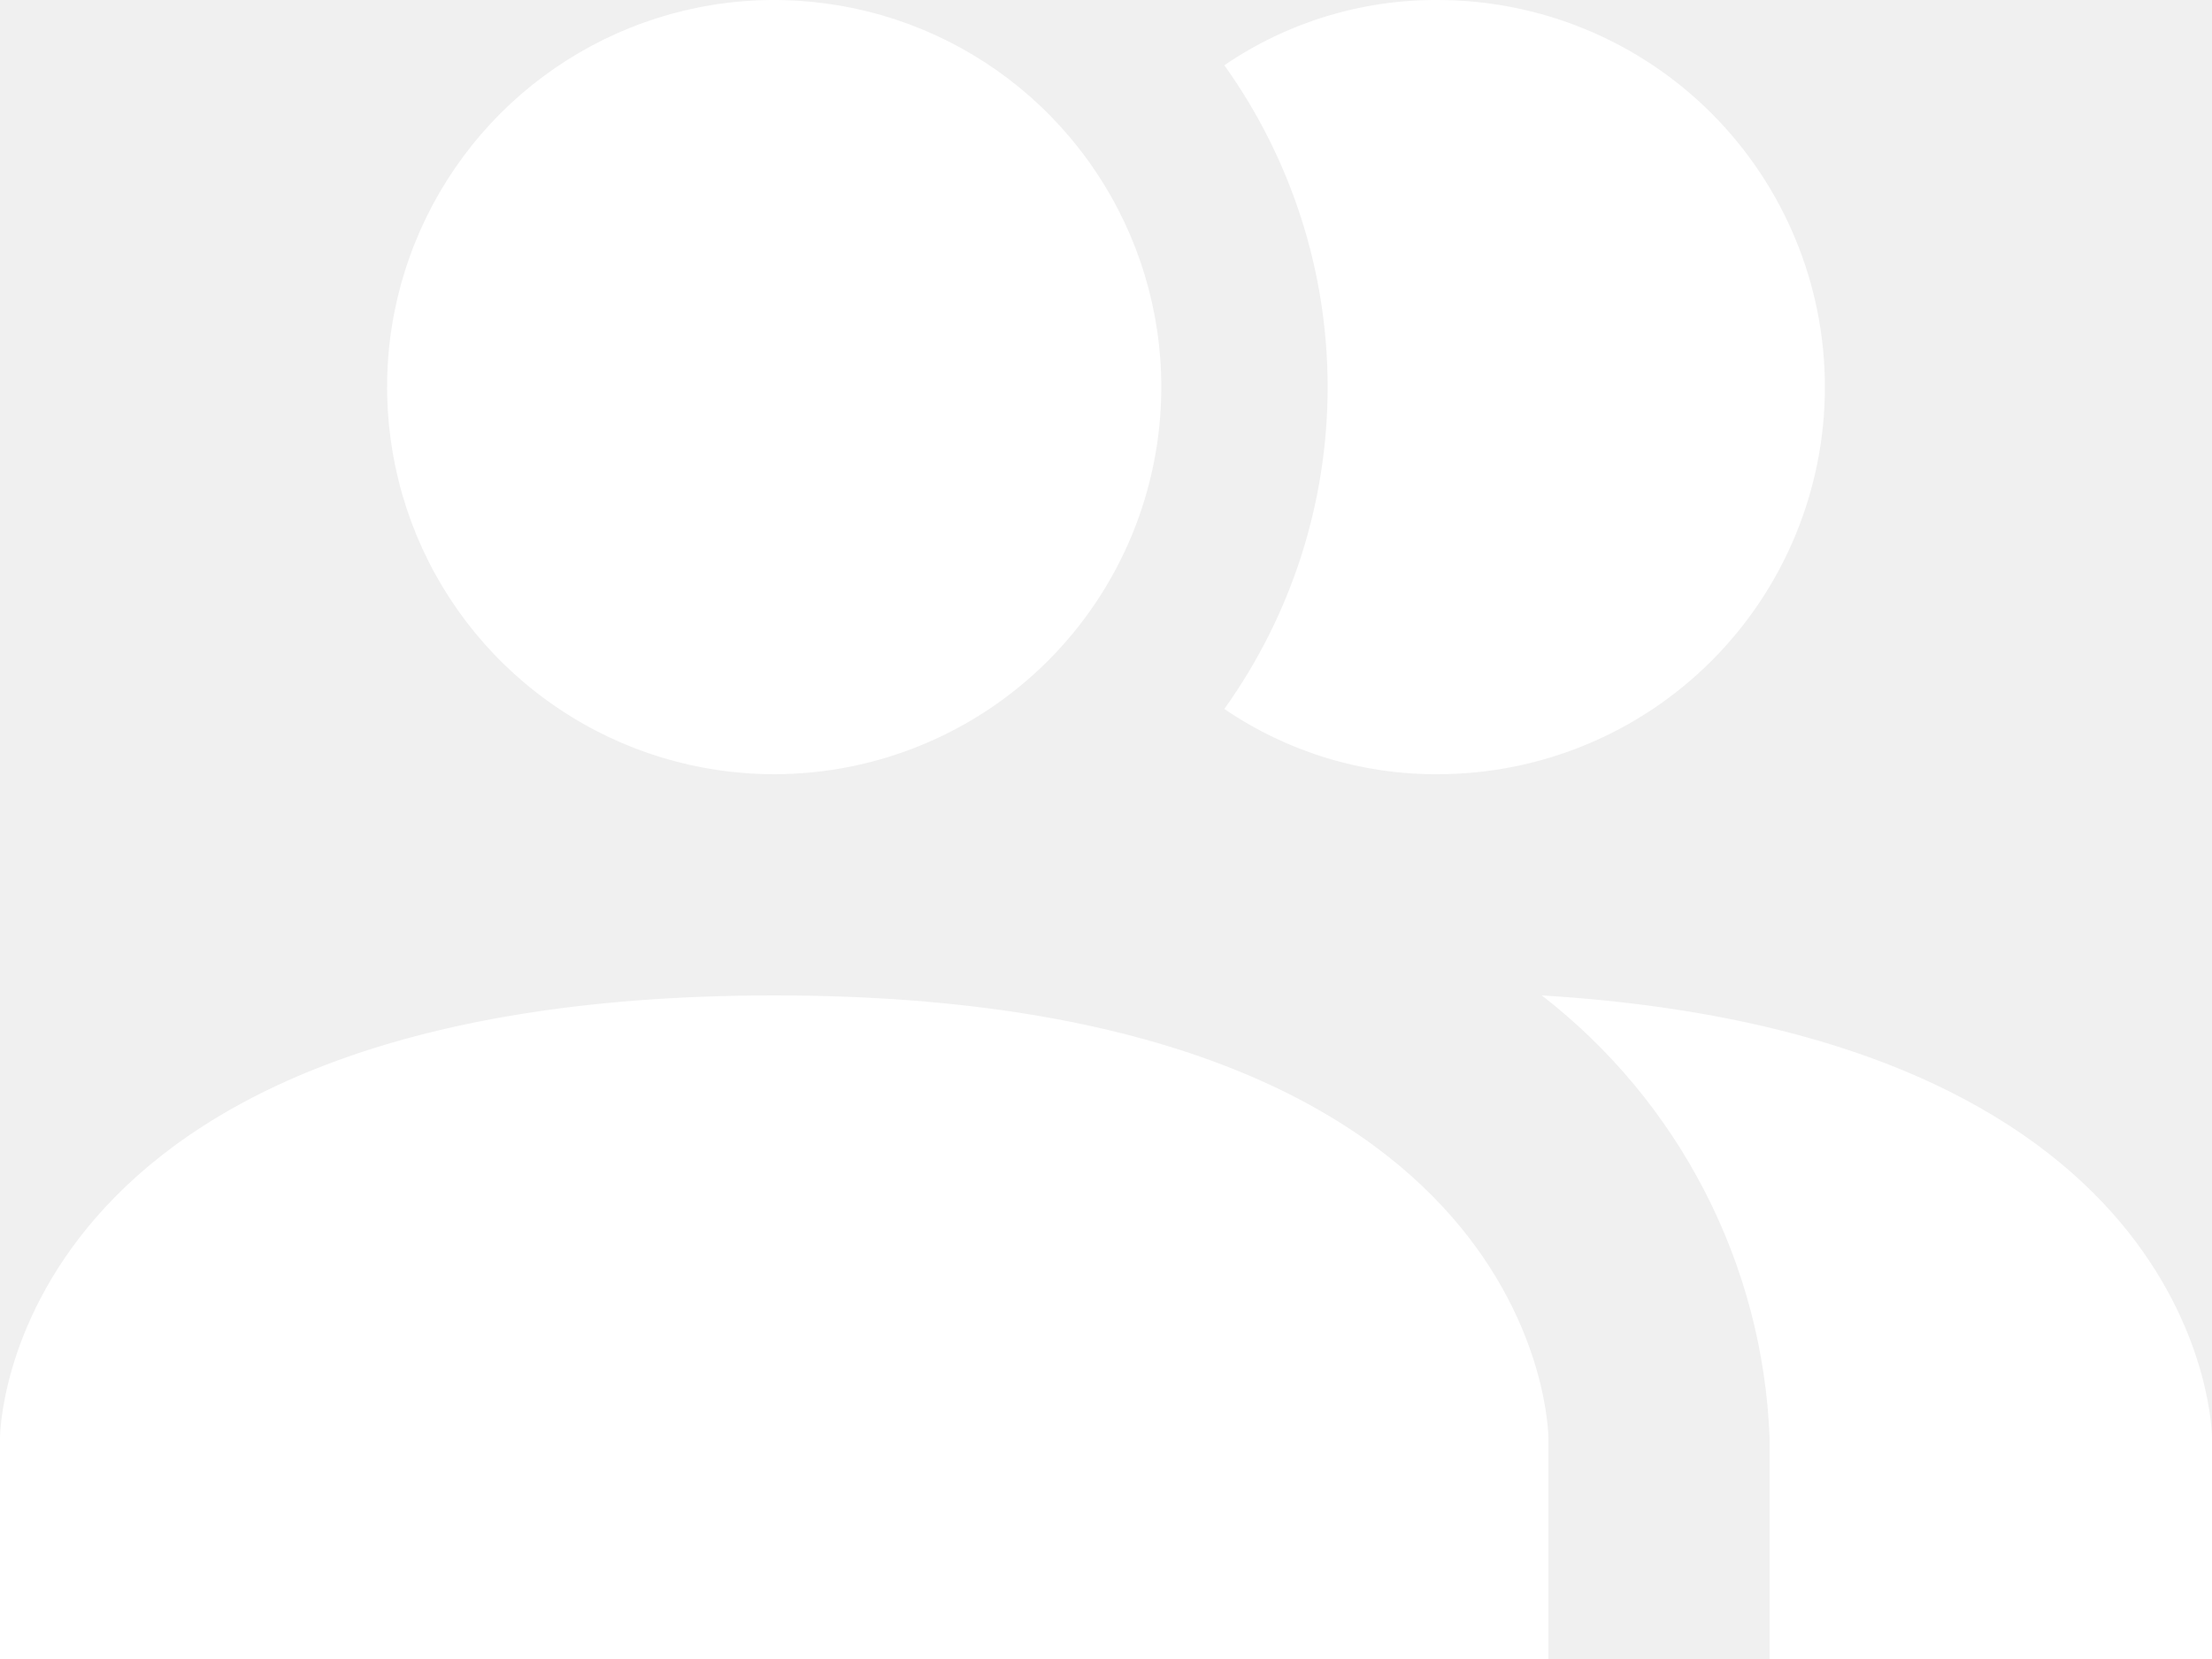
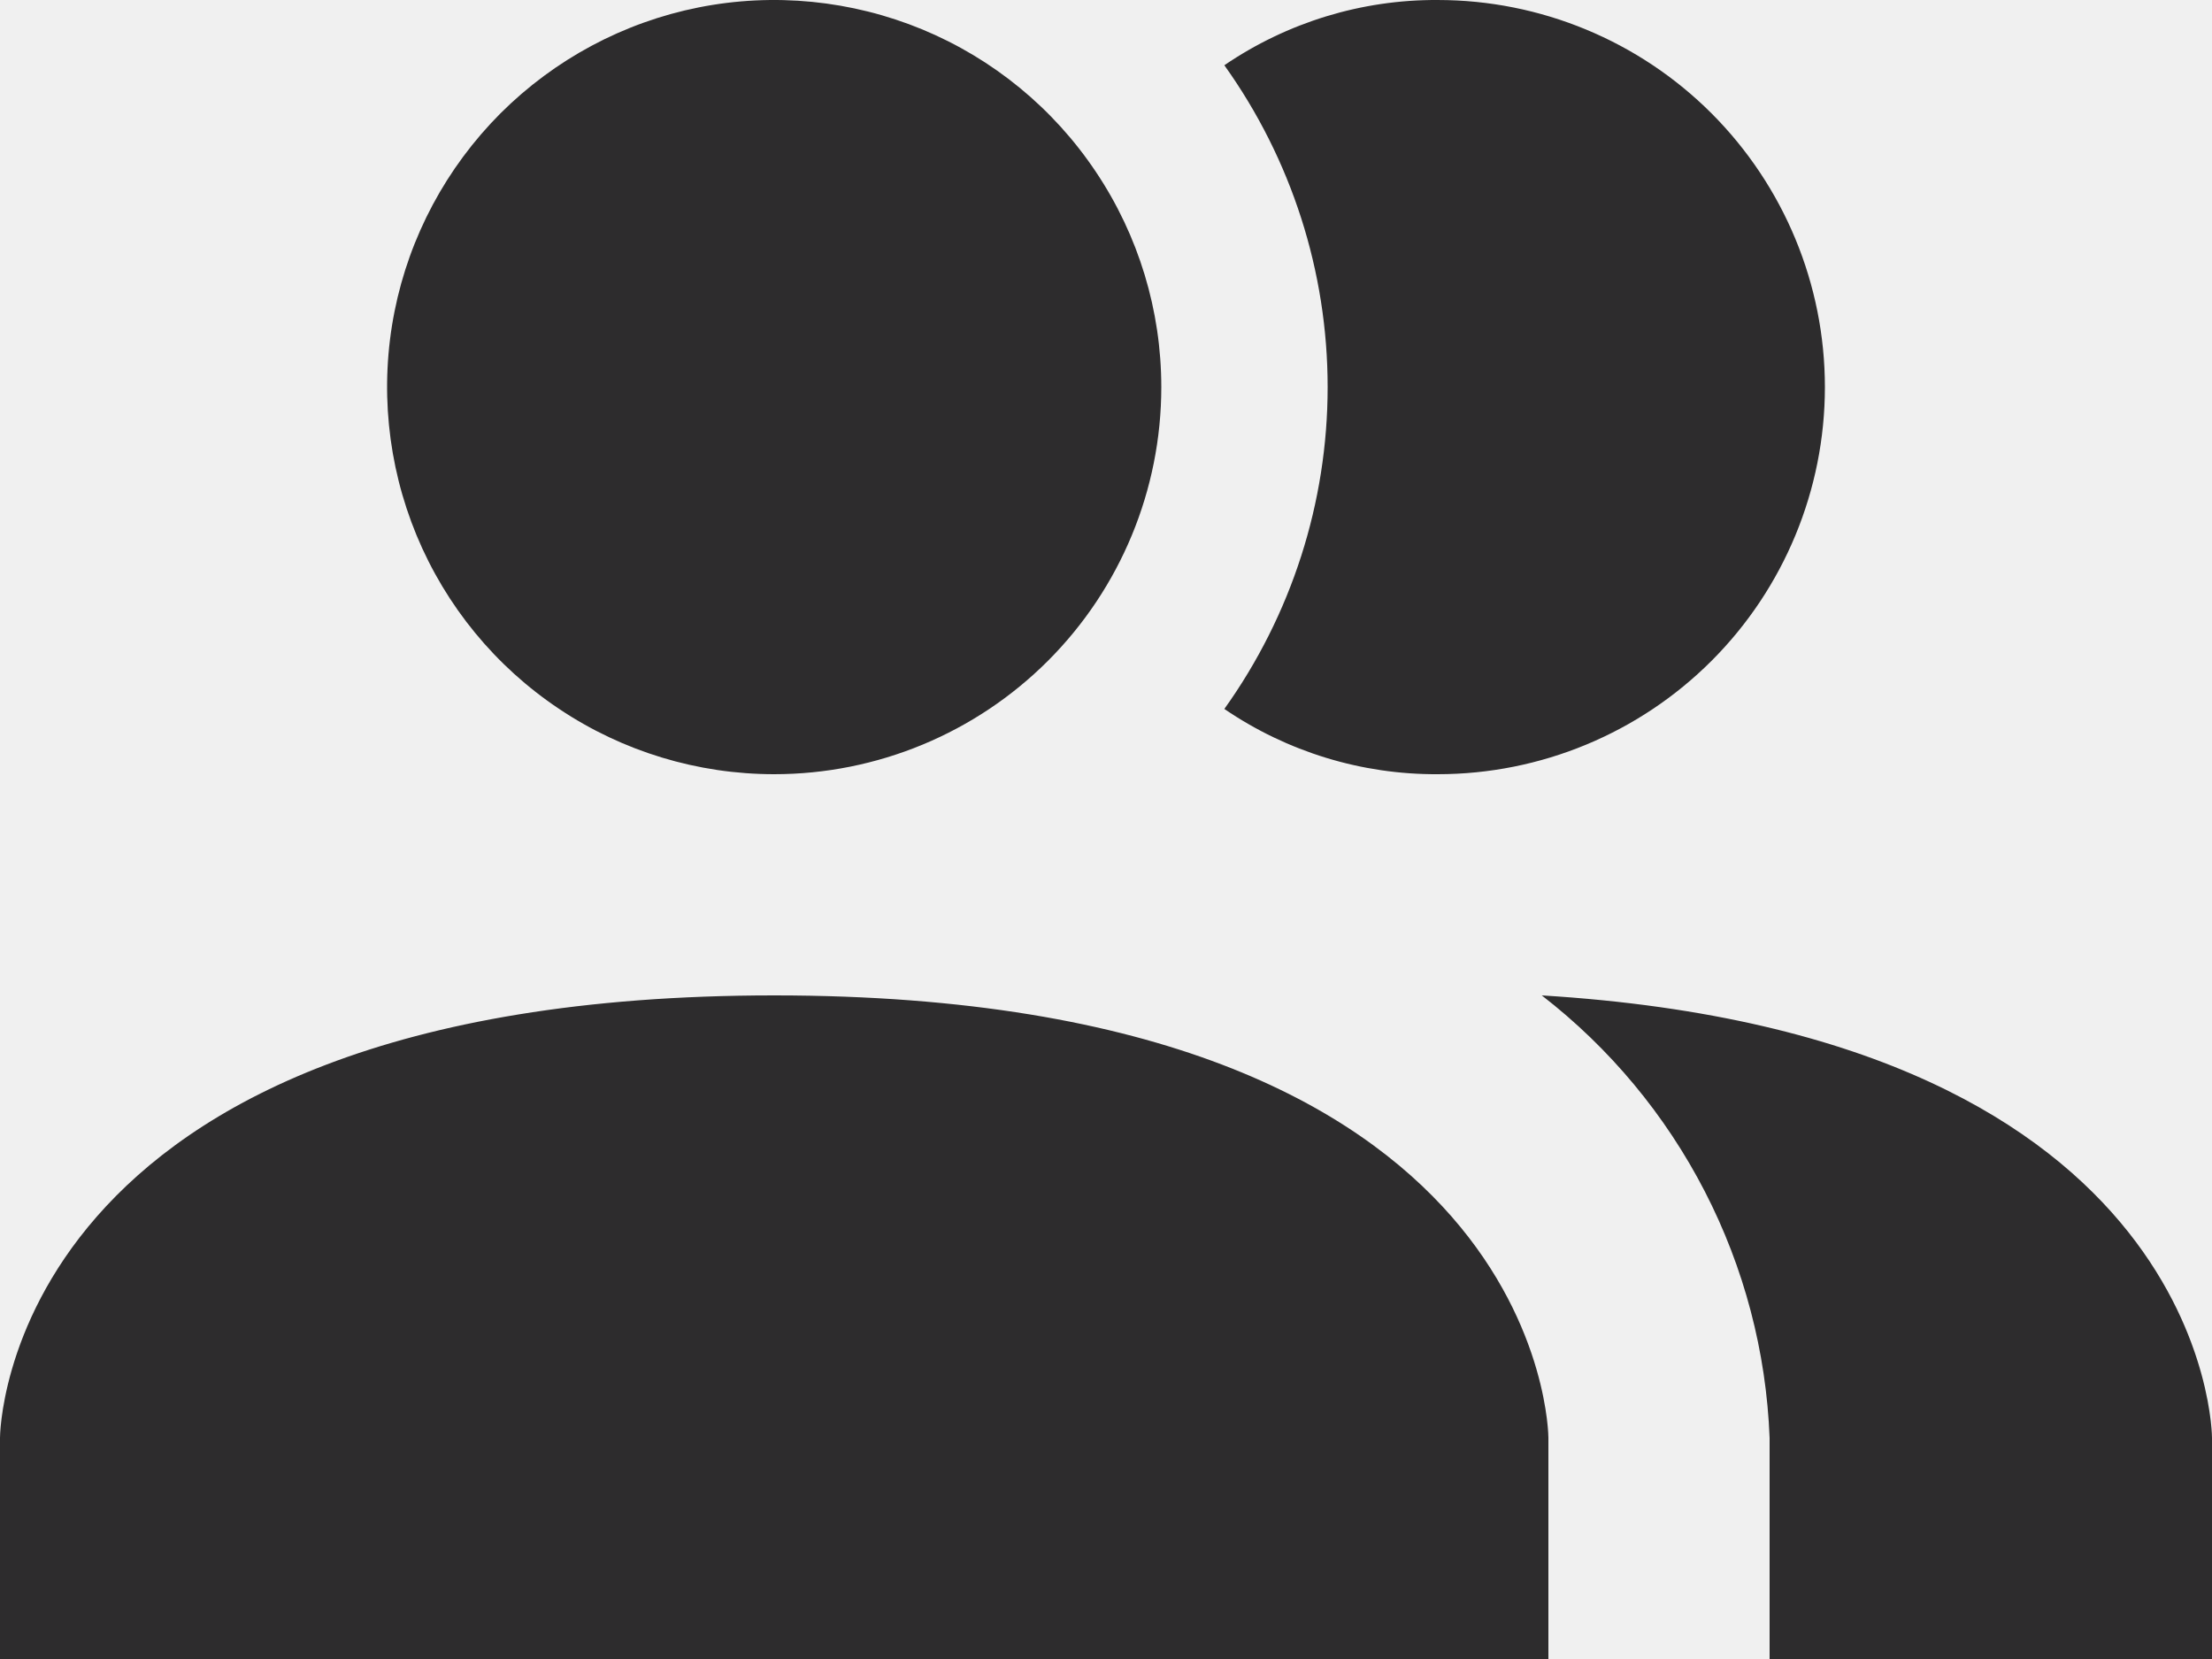
<svg xmlns="http://www.w3.org/2000/svg" width="20" height="15" viewBox="0 0 20 15" fill="none">
-   <path d="M14 13V15H0V13C0 13 0 9 7 9C14 9 14 13 14 13ZM10.5 3.5C10.5 2.808 10.295 2.131 9.91 1.556C9.526 0.98 8.979 0.531 8.339 0.266C7.7 0.002 6.996 -0.068 6.317 0.067C5.638 0.202 5.015 0.536 4.525 1.025C4.036 1.515 3.702 2.138 3.567 2.817C3.432 3.496 3.502 4.2 3.766 4.839C4.031 5.479 4.48 6.026 5.056 6.41C5.631 6.795 6.308 7 7 7C7.928 7 8.819 6.631 9.475 5.975C10.131 5.319 10.5 4.428 10.5 3.5ZM13.94 9C14.555 9.476 15.058 10.081 15.414 10.772C15.77 11.463 15.97 12.223 16 13V15H20V13C20 13 20 9.37 13.94 9ZM13 5.2579e-05C12.312 -0.004 11.639 0.202 11.07 0.59C11.677 1.439 12.004 2.456 12.004 3.5C12.004 4.544 11.677 5.561 11.07 6.41C11.639 6.798 12.312 7.004 13 7C13.928 7 14.819 6.631 15.475 5.975C16.131 5.319 16.5 4.428 16.5 3.5C16.5 2.572 16.131 1.682 15.475 1.025C14.819 0.369 13.928 5.2579e-05 13 5.2579e-05Z" fill="white" />
+   <path d="M14 13V15H0V13C0 13 0 9 7 9C14 9 14 13 14 13ZM10.5 3.5C10.5 2.808 10.295 2.131 9.91 1.556C9.526 0.98 8.979 0.531 8.339 0.266C7.7 0.002 6.996 -0.068 6.317 0.067C5.638 0.202 5.015 0.536 4.525 1.025C4.036 1.515 3.702 2.138 3.567 2.817C3.432 3.496 3.502 4.2 3.766 4.839C4.031 5.479 4.48 6.026 5.056 6.41C5.631 6.795 6.308 7 7 7C7.928 7 8.819 6.631 9.475 5.975C10.131 5.319 10.5 4.428 10.5 3.5ZM13.94 9C14.555 9.476 15.058 10.081 15.414 10.772C15.77 11.463 15.97 12.223 16 13V15H20V13C20 13 20 9.37 13.94 9ZM13 5.2579e-05C12.312 -0.004 11.639 0.202 11.07 0.59C11.677 1.439 12.004 2.456 12.004 3.5C12.004 4.544 11.677 5.561 11.07 6.41C11.639 6.798 12.312 7.004 13 7C13.928 7 14.819 6.631 15.475 5.975C16.131 5.319 16.5 4.428 16.5 3.5C16.5 2.572 16.131 1.682 15.475 1.025C14.819 0.369 13.928 5.2579e-05 13 5.2579e-05Z" fill="#2D2C2D" />
</svg>
